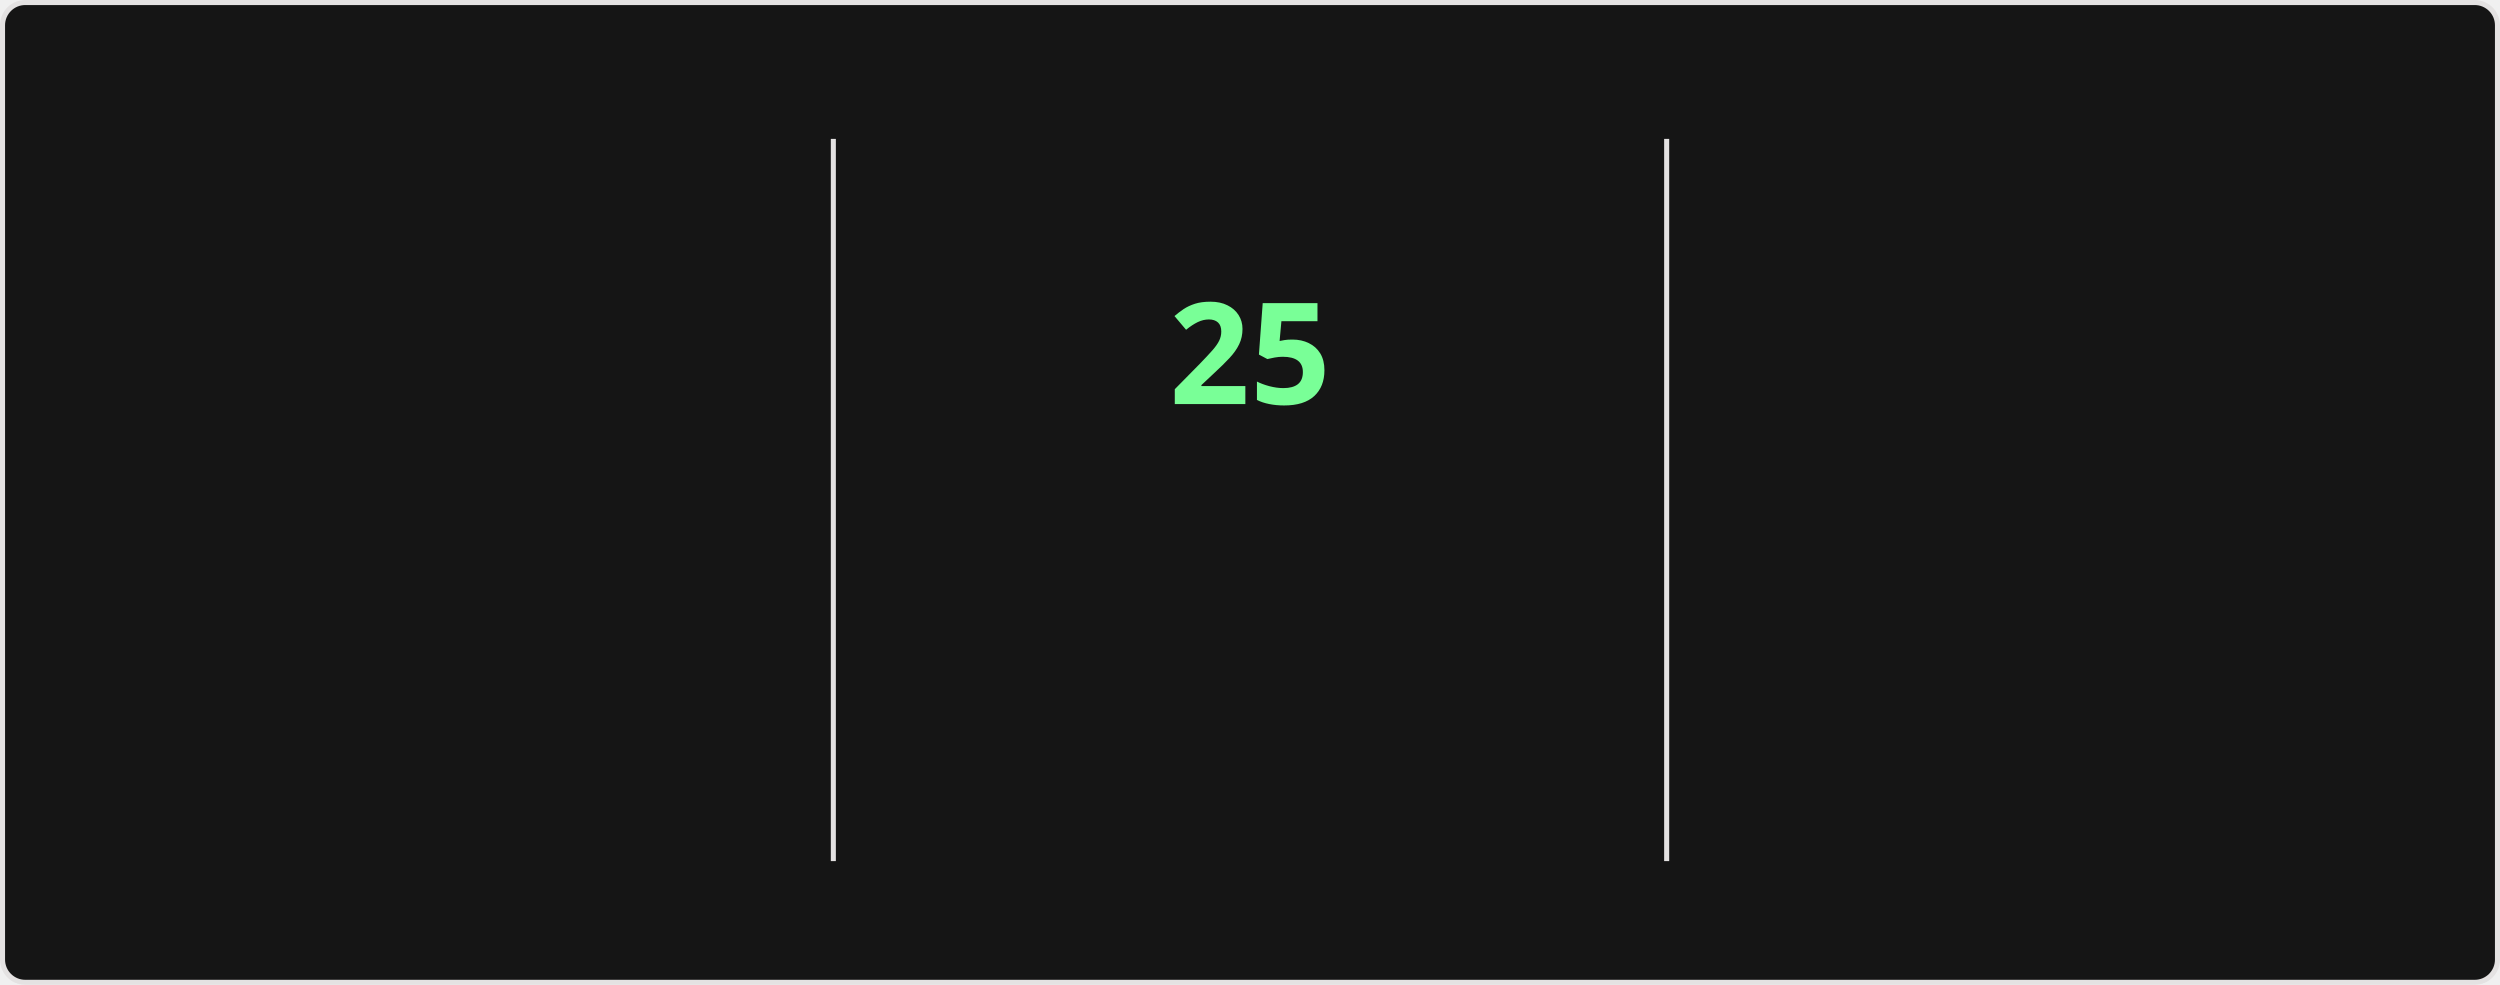
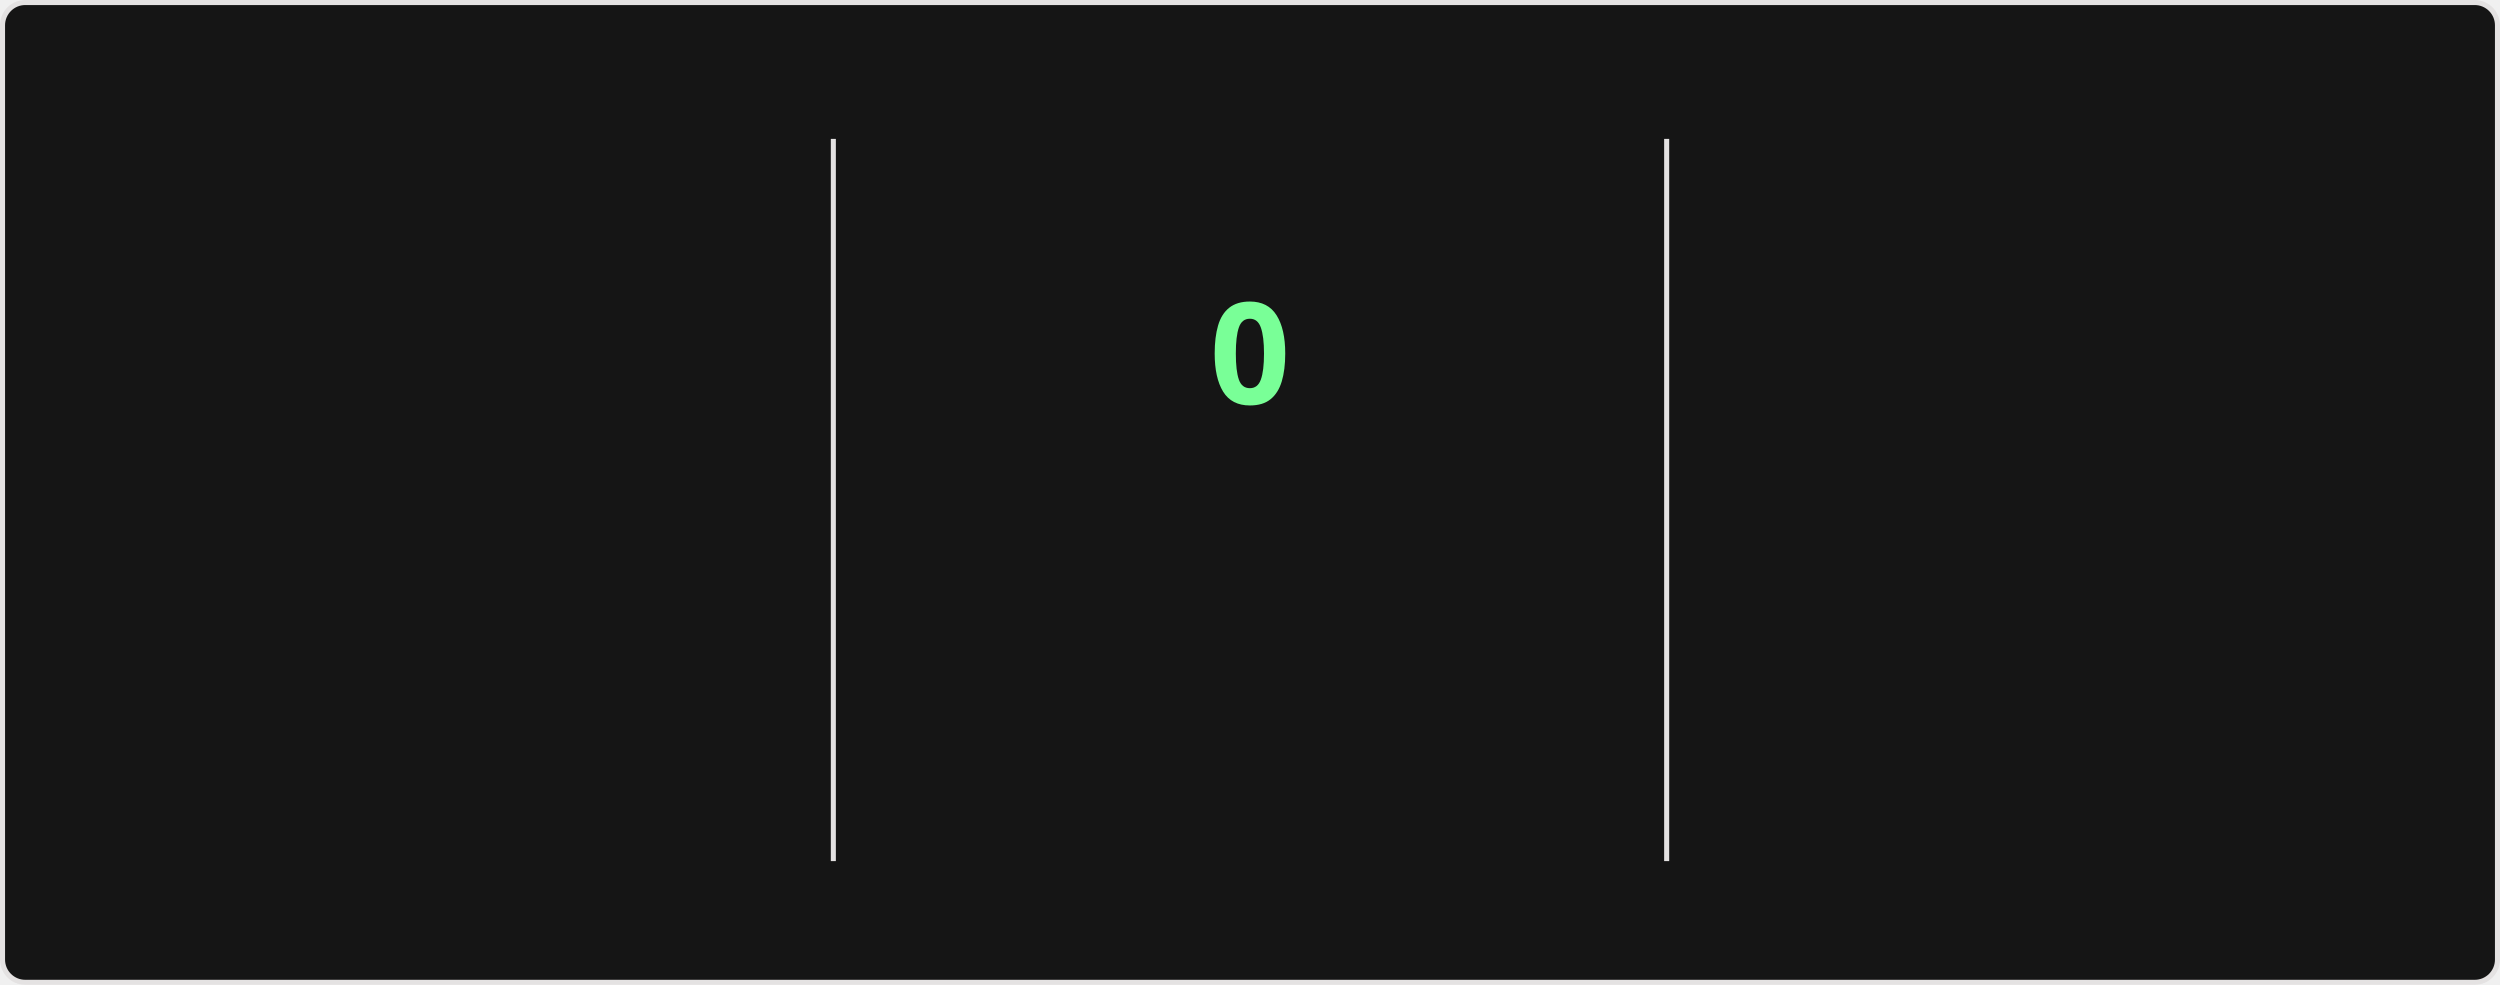
<svg xmlns="http://www.w3.org/2000/svg" style="isolation: isolate" viewBox="0 0 495 195" width="495px" height="195px" direction="ltr">
  <style>
    @keyframes currstreak {
      0% { font-size: 3px; opacity: 0.2; }
      80% { font-size: 34px; opacity: 1; }
      100% { font-size: 28px; opacity: 1; }
    }
    @keyframes fadein {
      0% { opacity: 0; }
      100% { opacity: 1; }
    }
    .big-number {
      font-family: "Segoe UI", Ubuntu, sans-serif;
      font-weight: 700;
      font-size: 28px;
      fill: #fff;
    }
    .label {
      font-family: "Segoe UI", Ubuntu, sans-serif;
      font-weight: 400;
      font-size: 14px;
      fill: #fff;
    }
    .range-text {
      font-family: "Segoe UI", Ubuntu, sans-serif;
      font-weight: 400;
      font-size: 12px;
      fill: #9f9f9f;
    }
    .current-streak-num {
      font-family: "Segoe UI", Ubuntu, sans-serif;
      font-weight: 700;
      font-size: 28px;
      fill: #79ff97;
    }</style>
  <defs>
    <clipPath id="outer_rectangle">
      <rect width="495" height="195" rx="4.5" />
    </clipPath>
    <mask id="mask_out_ring_behind_fire">
      <rect width="495" height="195" fill="white" />
      <ellipse id="mask-ellipse" cx="247.5" cy="32" rx="13" ry="18" fill="black" />
    </mask>
  </defs>
  <g clip-path="url(#outer_rectangle)">
    <g style="isolation: isolate">
      <rect fill="#151515" rx="4.5" x="0.5" y="0.5" width="494" height="194" stroke="#e4e2e2" />
    </g>
    <g style="isolation: isolate">
      <line x1="165" y1="28" x2="165" y2="170" vector-effect="non-scaling-stroke" stroke-width="1" stroke="#e4e2e2" stroke-linejoin="miter" stroke-linecap="square" stroke-miterlimit="3" />
      <line x1="330" y1="28" x2="330" y2="170" vector-effect="non-scaling-stroke" stroke-width="1" stroke="#e4e2e2" stroke-linejoin="miter" stroke-linecap="square" stroke-miterlimit="3" />
    </g>
    <g style="isolation: isolate">
      <g transform="translate(82.5, 48)">
        <text x="0" y="32" stroke-width="0" text-anchor="middle" class="big-number" style="opacity: 0; animation: fadein 0.5s linear forwards 0.6s">
            4.3K
          </text>
      </g>
      <g transform="translate(82.5, 84)">
        <text x="0" y="32" stroke-width="0" text-anchor="middle" class="label" style="opacity: 0; animation: fadein 0.5s linear forwards 0.7s">
            Total Contributions
          </text>
      </g>
      <g transform="translate(82.5, 114)">
        <text x="0" y="32" stroke-width="0" text-anchor="middle" class="range-text" style="opacity: 0; animation: fadein 0.5s linear forwards 0.8s">
            Jul 20 - Present
          </text>
      </g>
    </g>
    <g style="isolation: isolate">
      <g mask="url(#mask_out_ring_behind_fire)">
        <circle cx="247.5" cy="71" r="40" fill="none" stroke="#fff" stroke-width="5" style="opacity: 0; animation: fadein 0.5s linear forwards 0.4s" />
      </g>
      <g transform="translate(247.5, 19.5)" stroke-opacity="0" style="opacity: 0; animation: fadein 0.5s linear forwards 0.6s">
        <path d="M -12 -0.5 L 15 -0.5 L 15 23.5 L -12 23.5 L -12 -0.5 Z" fill="none" />
        <path d="M 1.5 0.67 C 1.5 0.67 2.24 3.32 2.24 5.47 C 2.24 7.53 0.89 9.2 -1.17 9.2 C -3.23 9.2 -4.79 7.53 -4.79 5.47 L -4.76 5.11 C -6.78 7.51 -8 10.62 -8 13.99 C -8 18.41 -4.42 22 0 22 C 4.42 22 8 18.41 8 13.99 C 8 8.6 5.41 3.79 1.5 0.67 Z M -0.29 19 C -2.07 19 -3.51 17.6 -3.51 15.86 C -3.51 14.24 -2.46 13.1 -0.7 12.74 C 1.07 12.38 2.9 11.53 3.92 10.16 C 4.31 11.45 4.51 12.81 4.51 14.2 C 4.51 16.85 2.36 19 -0.29 19 Z" fill="#fff" stroke-opacity="0" />
      </g>
      <g transform="translate(247.5, 48)">
        <text x="0" y="32" stroke-width="0" text-anchor="middle" class="current-streak-num" style="animation: currstreak 0.6s linear forwards">
-             25
+             0
          </text>
      </g>
      <g transform="translate(247.5, 108)">
        <text x="0" y="32" stroke-width="0" text-anchor="middle" class="label" style="opacity: 0; animation: fadein 0.5s linear forwards 0.9s">
            Current Streak
          </text>
      </g>
      <g transform="translate(247.5, 145)">
        <text x="0" y="21" stroke-width="0" text-anchor="middle" class="range-text" style="opacity: 0; animation: fadein 0.5s linear forwards 0.9s">
-             Jun 29 - Jul 23
+             0 days
          </text>
      </g>
    </g>
    <g style="isolation: isolate">
      <g transform="translate(412.5, 48)">
        <text x="0" y="32" stroke-width="0" text-anchor="middle" class="big-number" style="opacity: 0; animation: fadein 0.5s linear forwards 1.2s">
            25
          </text>
      </g>
      <g transform="translate(412.5, 84)">
        <text x="0" y="32" stroke-width="0" text-anchor="middle" class="label" style="opacity: 0; animation: fadein 0.5s linear forwards 1.3s">
            Longest Streak
          </text>
      </g>
      <g transform="translate(412.5, 114)">
        <text x="0" y="32" stroke-width="0" text-anchor="middle" class="range-text" style="opacity: 0; animation: fadein 0.5s linear forwards 1.4s">
            Jun 29 - Jul 23
          </text>
      </g>
    </g>
  </g>
</svg>
